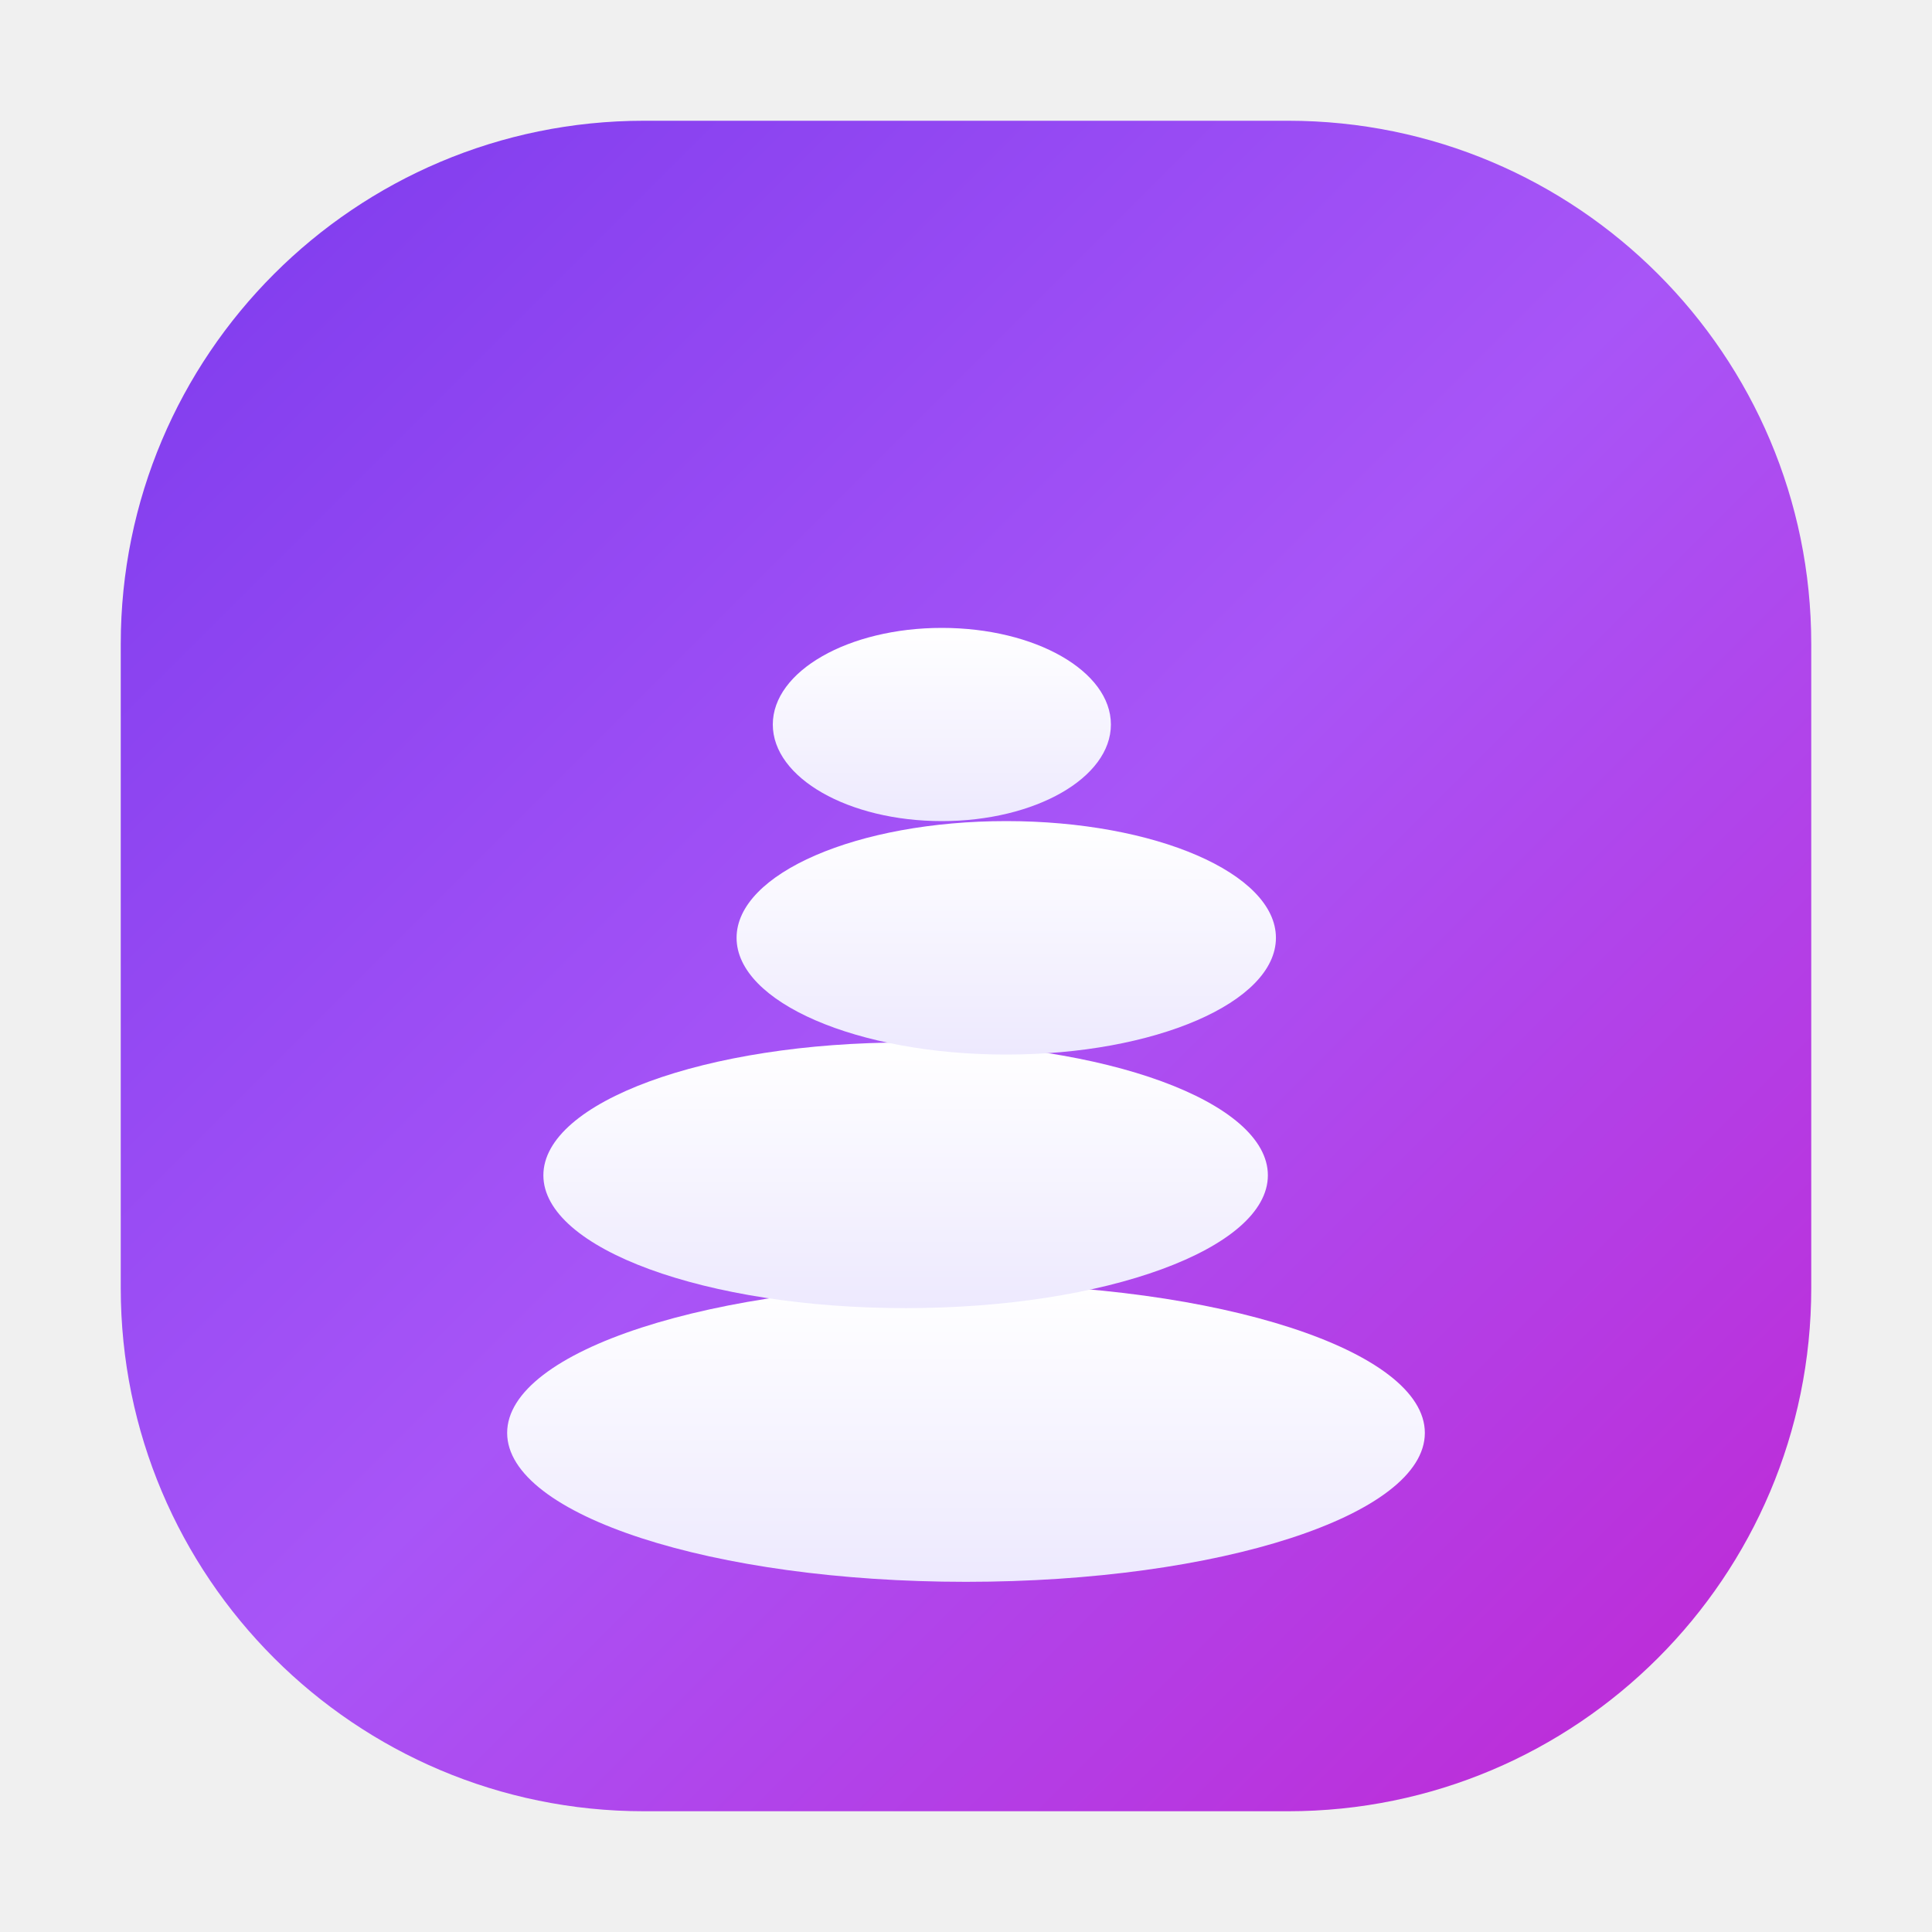
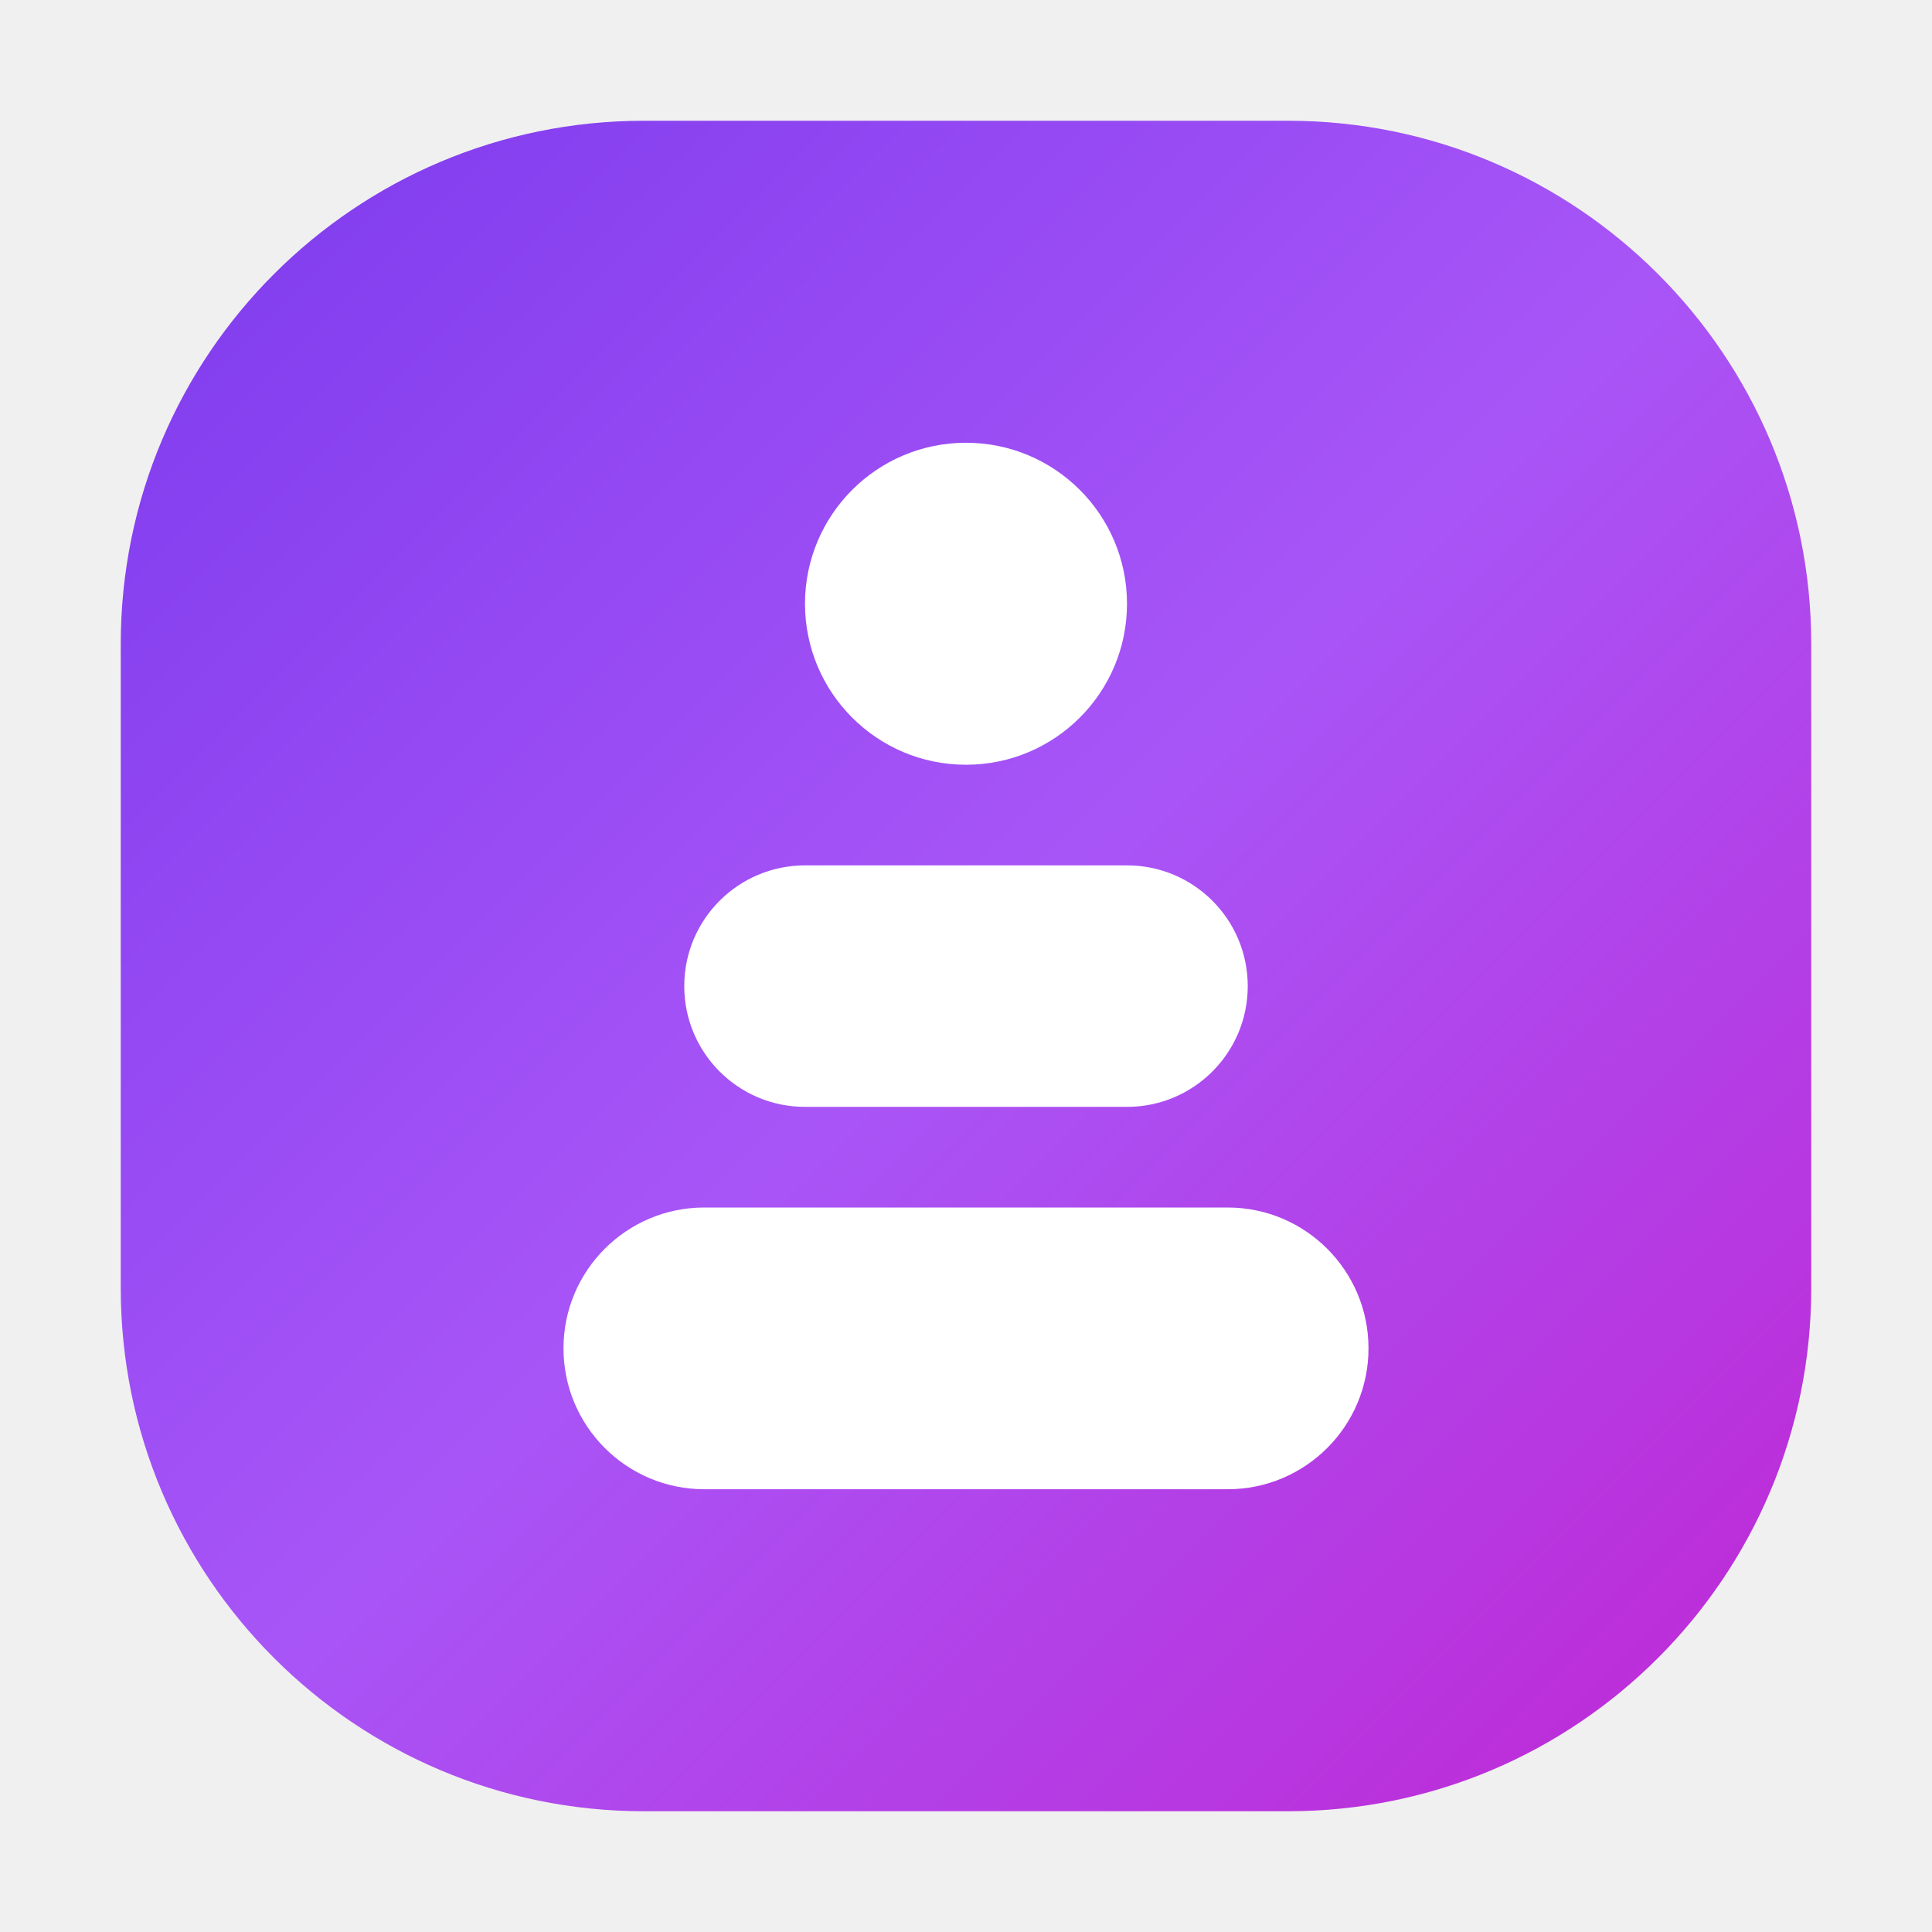
<svg xmlns="http://www.w3.org/2000/svg" viewBox="0 0 48 48" width="48" height="48">
  <defs>
    <linearGradient id="cairnBg" x1="0" y1="0" x2="1" y2="1">
      <stop offset="0" stop-color="#7c3aed" />
      <stop offset="0.5" stop-color="#a855f7" />
      <stop offset="1" stop-color="#c026d3" />
    </linearGradient>
-     <linearGradient id="cairnStone" x1="0" y1="0" x2="0" y2="1">
-       <stop offset="0" stop-color="#ffffff" />
-       <stop offset="1" stop-color="#ede9fe" />
-     </linearGradient>
  </defs>
  <rect x="3" y="3" width="42" height="42" rx="13" fill="url(#cairnBg)" />
-   <g fill="url(#cairnStone)">
-     <ellipse cx="24" cy="35.6" rx="11.4" ry="3.7" />
-     <ellipse cx="22.5" cy="29.2" rx="9" ry="3.3" />
-     <ellipse cx="25" cy="23.3" rx="6.7" ry="2.9" />
-     <ellipse cx="23.4" cy="18" rx="4.2" ry="2.4" />
+   <g fill="#ffffff">
+     <rect x="14" y="30" width="20" height="7" rx="3.5" />
+     <rect x="17" y="21.5" width="14" height="6" rx="3" />
+     <circle cx="24" cy="15" r="4" />
  </g>
</svg>
